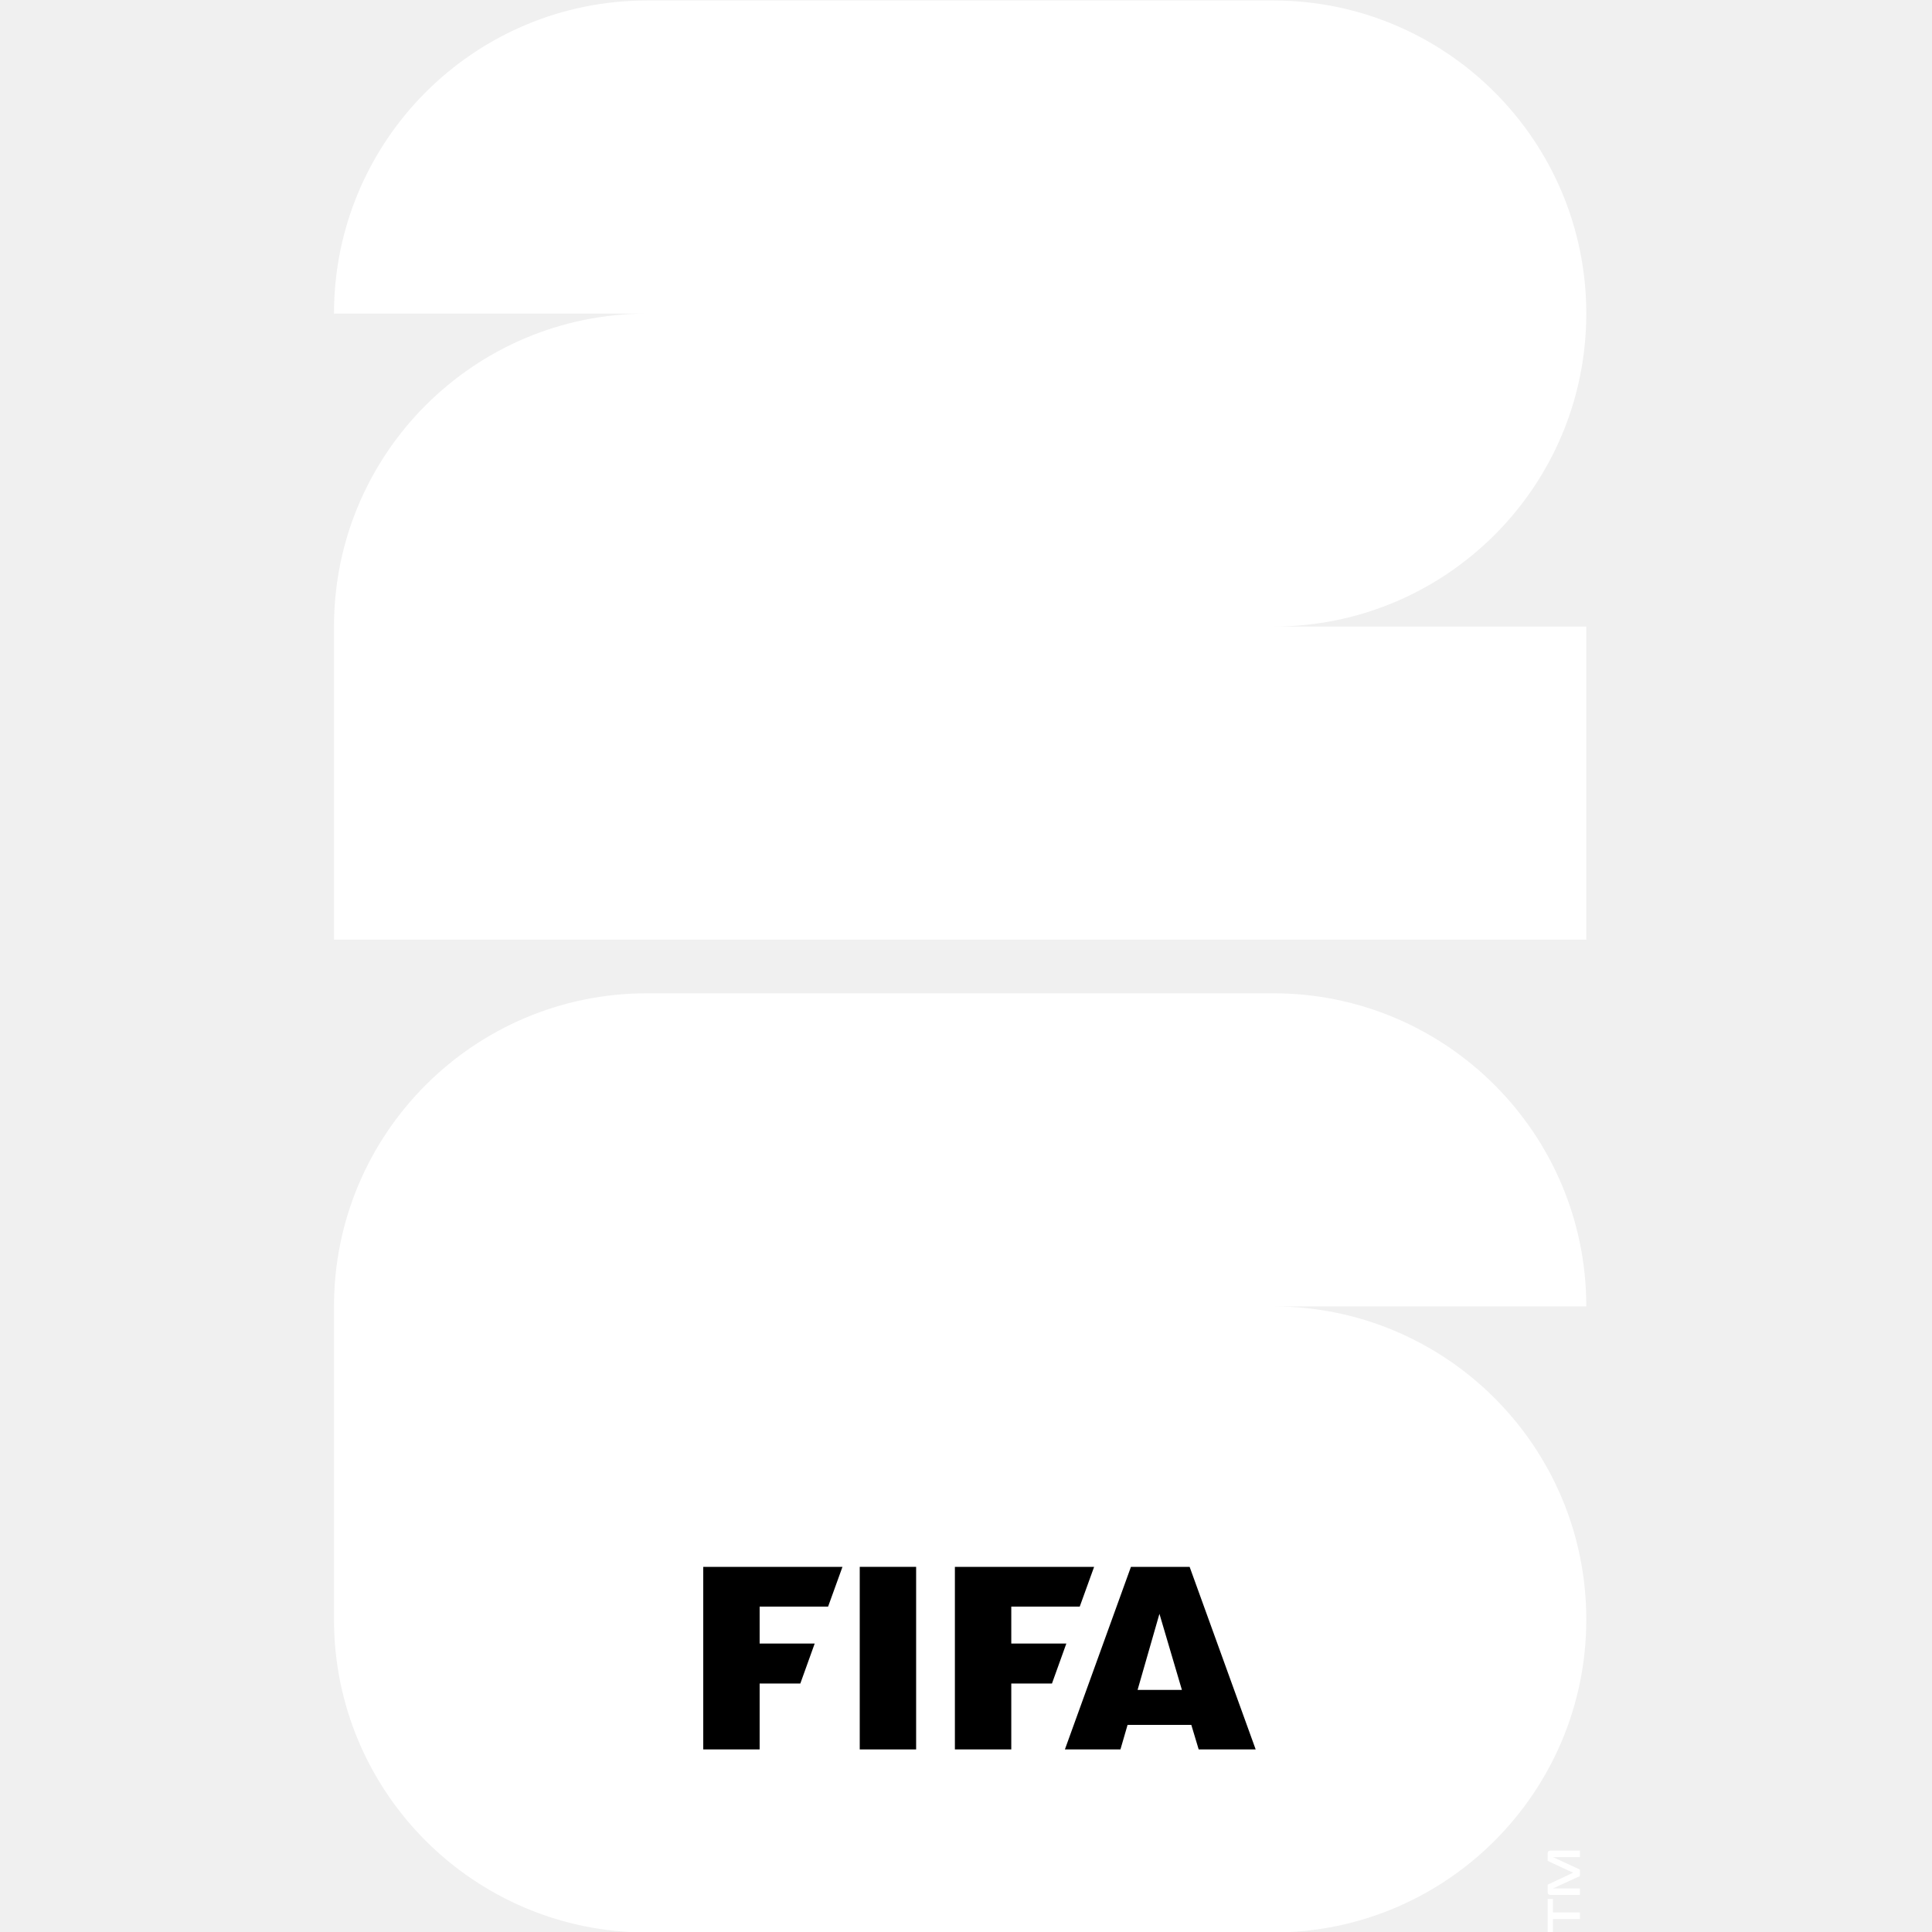
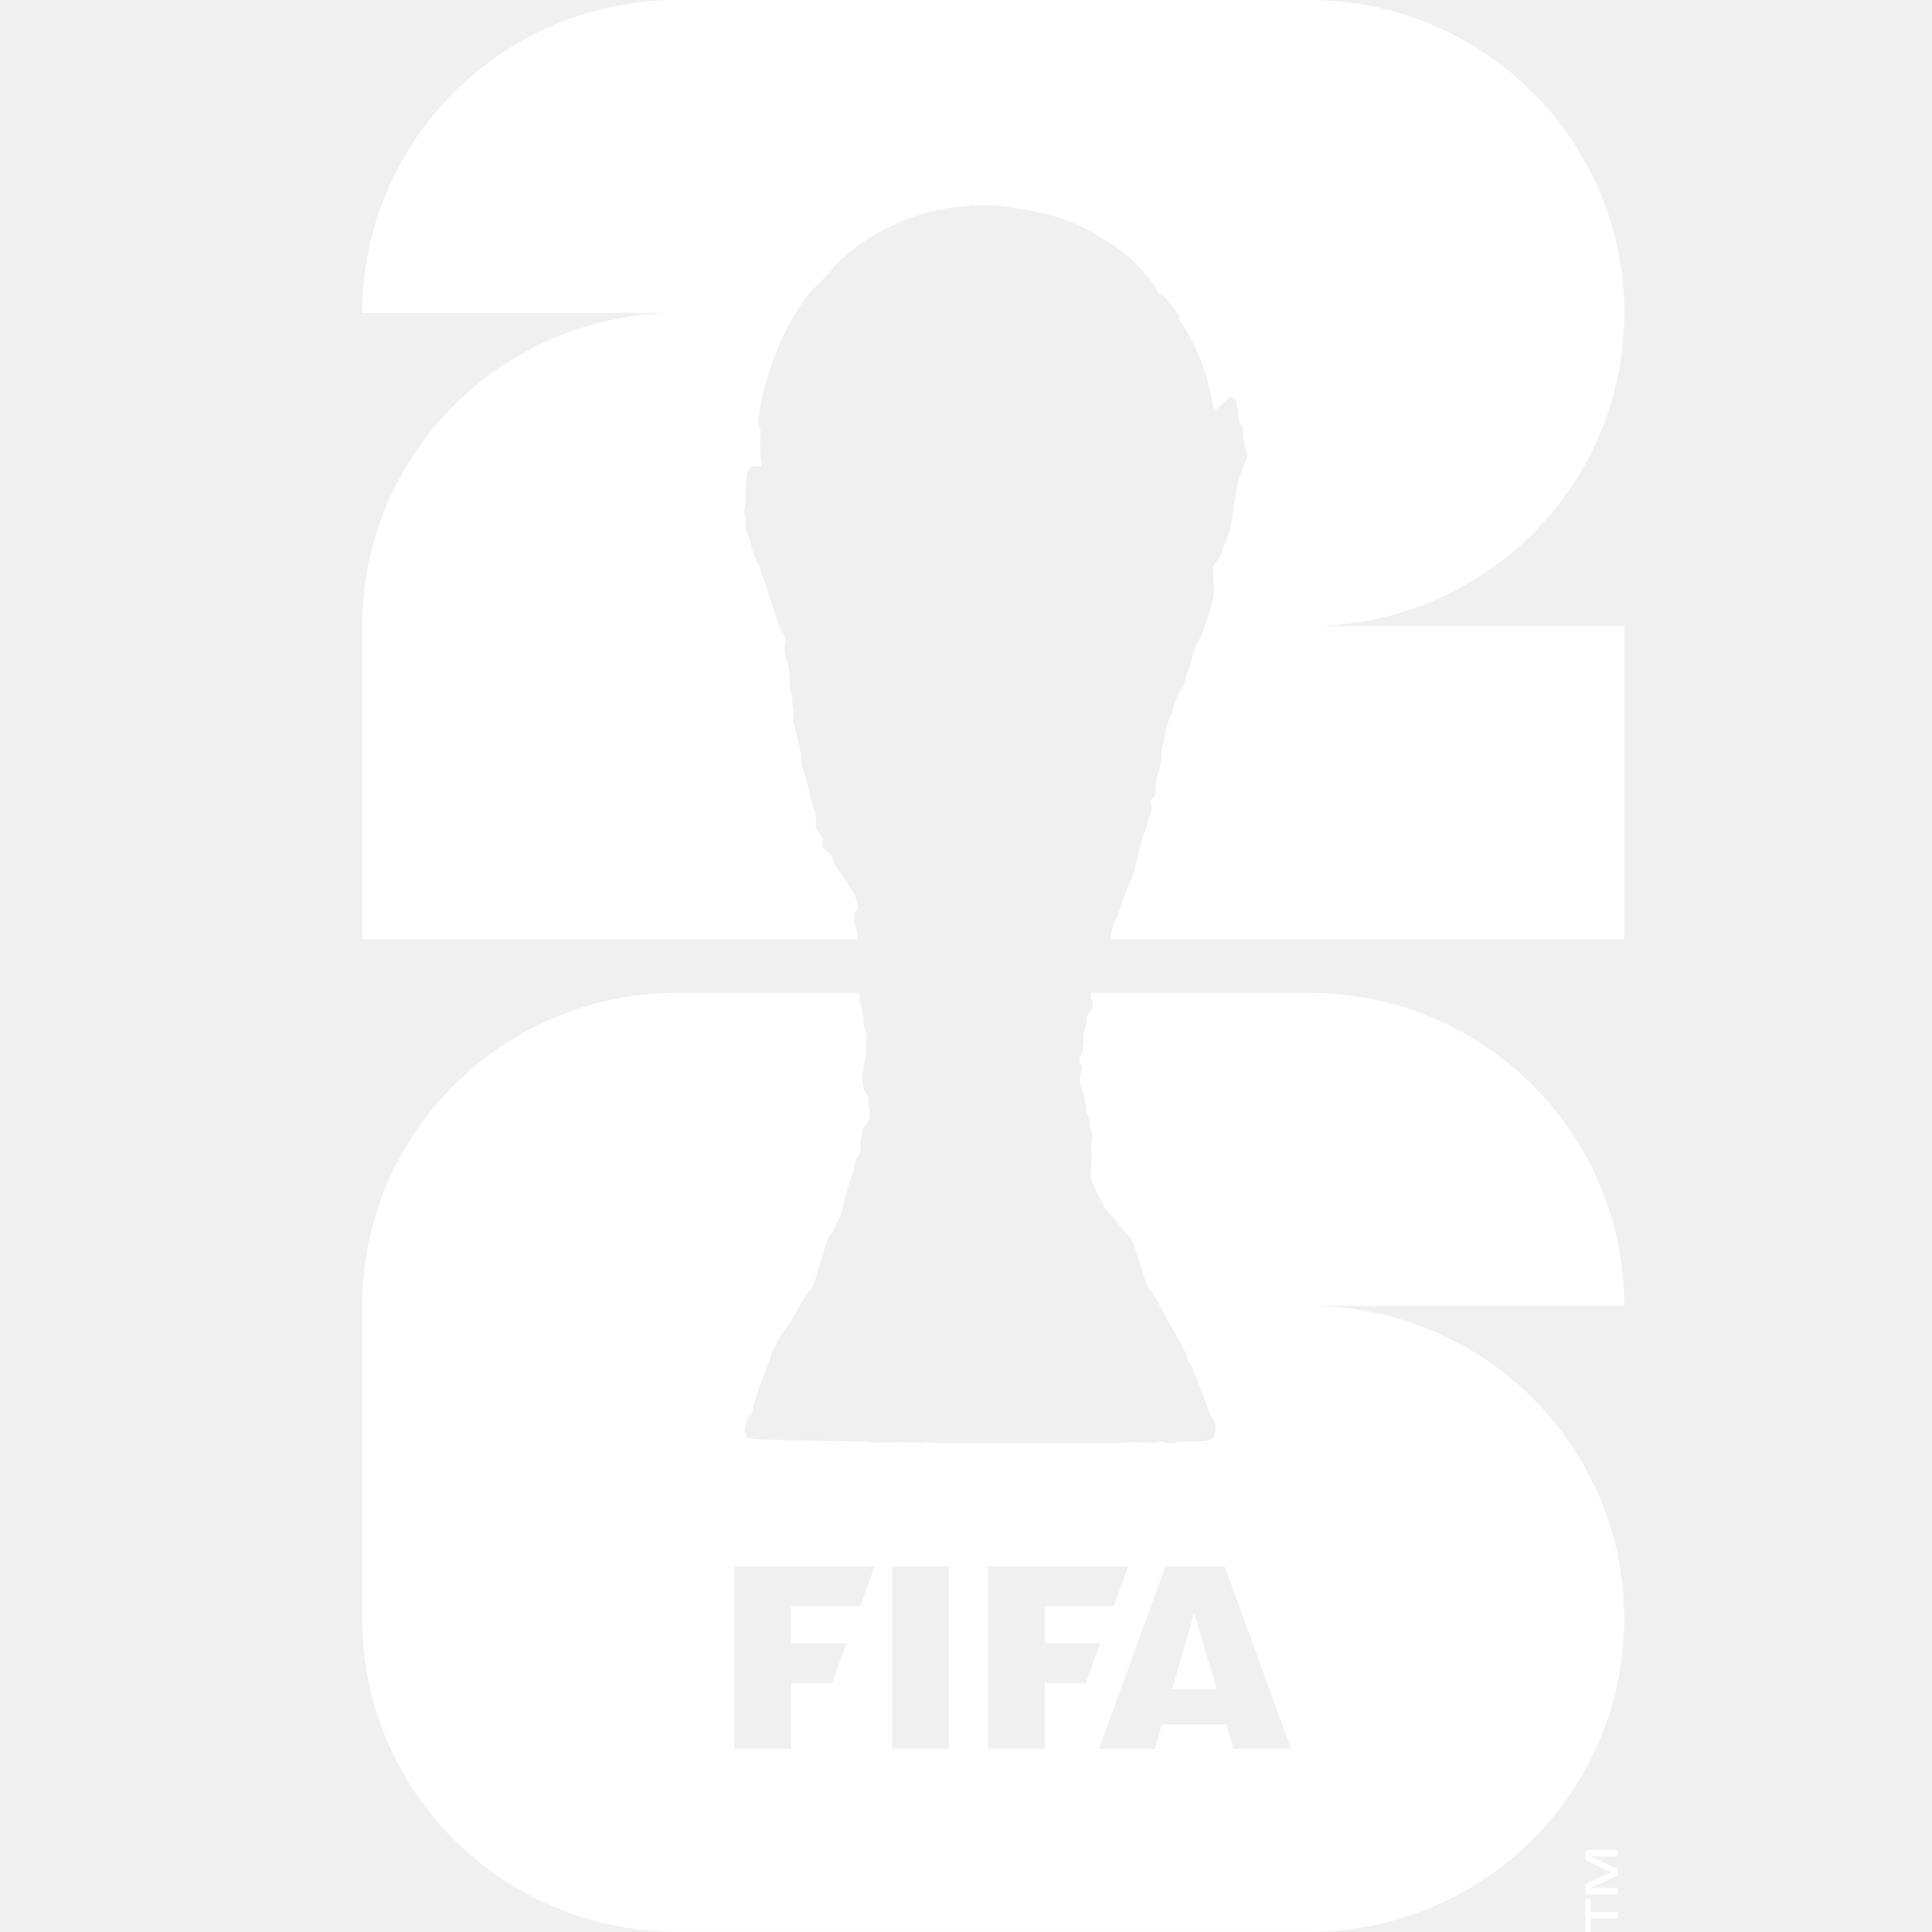
<svg xmlns="http://www.w3.org/2000/svg" width="16" height="16" viewBox="0 0 16 16" fill="none">
-   <g clip-path="url(#clip0_1367_10138)">
-     <path d="M10.544 8.226H5.359C3.927 8.226 2.766 9.387 2.766 10.819V13.412C2.766 14.843 3.927 16.004 5.359 16.004H10.544C11.976 16.004 13.137 14.843 13.137 13.412C13.137 11.98 11.976 10.819 10.544 10.819H13.137C13.137 9.387 11.976 8.226 10.544 8.226ZM10.544 0.004H5.359C3.927 0.004 2.766 1.165 2.766 2.597H5.359C3.927 2.597 2.766 3.757 2.766 5.189V7.782H13.137V5.189H10.544C11.976 5.189 13.137 4.029 13.137 2.597C13.137 1.165 11.976 0.004 10.544 0.004Z" fill="white" />
-     <path d="M5.824 12.976V14.488H6.291V13.942H6.628L6.747 13.611H6.291V13.305H6.858L6.977 12.976H5.824Z" fill="black" />
-     <path d="M7.12 12.976L7.12 14.488H7.587V12.976H7.12Z" fill="black" />
-     <path d="M7.908 12.976V14.488H8.375V13.942H8.712L8.831 13.611H8.375V13.305H8.942L9.061 12.976H7.908Z" fill="black" />
-     <path d="M9.602 13.365L9.788 13.995H9.421L9.602 13.365ZM9.366 12.976L8.819 14.488H9.279L9.338 14.285H9.866L9.927 14.488H10.399L9.852 12.976H9.366Z" fill="black" />
-     <path d="M12.861 15.726H12.817V16.004H12.861V15.893H13.084V15.838H12.861V15.726Z" fill="white" />
-     <path d="M13.084 15.326H12.841C12.834 15.326 12.828 15.328 12.823 15.332C12.819 15.336 12.817 15.342 12.817 15.35V15.411L13.028 15.509L12.817 15.608V15.669C12.817 15.677 12.819 15.682 12.823 15.687C12.828 15.691 12.834 15.693 12.841 15.693H13.084V15.639H12.861L13.084 15.537V15.483L12.861 15.38H13.084V15.326Z" fill="white" />
-   </g>
-   <defs>
-     <clipPath id="clip0_1367_10138">
-       <rect width="16" height="16" fill="white" />
-     </clipPath>
-   </defs>
+   <path d="M13.173 15.722H13.129V16H13.173V15.889H13.398V15.833H13.173V15.722Z" fill="white" />
+   <path d="M13.398 15.321H13.154C13.147 15.321 13.141 15.324 13.136 15.327C13.132 15.332 13.13 15.337 13.13 15.345V15.406L13.343 15.505L13.13 15.603V15.664C13.13 15.672 13.132 15.677 13.136 15.682C13.141 15.686 13.146 15.688 13.154 15.688H13.398V15.634H13.174L13.398 15.532V15.478L13.173 15.375H13.398V15.321V15.321Z" fill="white" />
+   <path fill-rule="evenodd" clip-rule="evenodd" d="M9.039 8.222H10.839C12.282 8.222 13.451 9.382 13.451 10.814H10.839C12.282 10.814 13.451 11.975 13.451 13.407C13.451 14.839 12.282 15.999 10.839 15.999H5.613C4.17 15.999 3 14.839 3 13.407V10.814C3 9.382 4.17 8.222 5.613 8.222H7.116C7.117 8.233 7.118 8.244 7.119 8.255C7.12 8.268 7.12 8.28 7.122 8.292C7.123 8.302 7.125 8.311 7.128 8.322C7.129 8.326 7.13 8.33 7.131 8.335C7.133 8.345 7.136 8.355 7.138 8.365C7.143 8.384 7.147 8.403 7.151 8.422C7.152 8.428 7.152 8.435 7.151 8.442C7.146 8.471 7.152 8.498 7.163 8.524C7.175 8.551 7.181 8.578 7.174 8.608C7.167 8.636 7.168 8.664 7.172 8.692C7.175 8.705 7.172 8.719 7.171 8.733C7.167 8.753 7.163 8.774 7.159 8.795C7.155 8.817 7.15 8.839 7.146 8.861C7.138 8.91 7.138 8.959 7.151 9.008C7.155 9.025 7.165 9.041 7.174 9.056C7.187 9.074 7.199 9.092 7.191 9.117C7.189 9.121 7.19 9.127 7.191 9.132C7.191 9.133 7.191 9.133 7.191 9.134C7.194 9.154 7.196 9.174 7.199 9.194C7.2 9.204 7.202 9.213 7.203 9.223C7.208 9.26 7.189 9.287 7.17 9.314C7.169 9.316 7.168 9.317 7.167 9.318C7.165 9.321 7.162 9.324 7.16 9.328C7.153 9.337 7.146 9.346 7.141 9.356C7.137 9.363 7.136 9.373 7.137 9.38C7.139 9.399 7.136 9.416 7.131 9.433C7.124 9.453 7.122 9.473 7.126 9.494C7.133 9.525 7.124 9.553 7.105 9.578C7.09 9.598 7.082 9.619 7.078 9.643C7.073 9.68 7.061 9.715 7.05 9.749C7.047 9.758 7.044 9.766 7.041 9.775C7.033 9.798 7.027 9.821 7.02 9.843C7.018 9.85 7.016 9.856 7.014 9.863C7.008 9.881 7.003 9.898 6.998 9.917C6.989 9.951 6.982 9.986 6.975 10.021C6.97 10.044 6.964 10.065 6.951 10.085C6.942 10.1 6.935 10.116 6.929 10.132C6.926 10.14 6.923 10.147 6.919 10.155C6.915 10.165 6.91 10.174 6.905 10.184C6.899 10.195 6.893 10.206 6.886 10.217C6.885 10.218 6.884 10.22 6.883 10.222C6.88 10.227 6.877 10.232 6.872 10.236C6.859 10.245 6.854 10.259 6.849 10.274C6.827 10.347 6.804 10.419 6.782 10.492C6.767 10.541 6.752 10.591 6.738 10.641C6.734 10.652 6.728 10.66 6.721 10.668C6.703 10.687 6.688 10.708 6.675 10.729C6.643 10.78 6.614 10.831 6.584 10.882L6.579 10.89C6.574 10.898 6.57 10.906 6.566 10.915C6.561 10.925 6.555 10.936 6.549 10.946C6.545 10.952 6.54 10.958 6.534 10.964C6.53 10.969 6.525 10.974 6.521 10.979C6.47 11.052 6.425 11.128 6.388 11.209V11.21C6.384 11.216 6.381 11.224 6.382 11.231C6.386 11.246 6.38 11.257 6.373 11.269C6.372 11.272 6.371 11.275 6.369 11.278C6.353 11.313 6.338 11.35 6.325 11.387C6.298 11.465 6.27 11.543 6.244 11.621C6.239 11.637 6.236 11.652 6.234 11.669C6.232 11.678 6.231 11.687 6.229 11.696C6.227 11.702 6.225 11.709 6.22 11.713C6.183 11.748 6.173 11.793 6.168 11.841C6.168 11.846 6.17 11.851 6.171 11.856C6.171 11.857 6.172 11.859 6.172 11.86C6.173 11.862 6.174 11.865 6.175 11.867C6.177 11.87 6.179 11.873 6.179 11.877C6.179 11.906 6.197 11.914 6.222 11.916C6.224 11.916 6.226 11.917 6.229 11.917C6.231 11.918 6.234 11.918 6.237 11.918C6.249 11.919 6.262 11.919 6.275 11.92C6.31 11.921 6.345 11.923 6.38 11.924C6.44 11.925 6.501 11.926 6.562 11.927C6.596 11.928 6.631 11.928 6.666 11.929C6.706 11.93 6.746 11.931 6.786 11.932C6.826 11.933 6.866 11.933 6.906 11.934C6.954 11.935 7.002 11.936 7.049 11.937C7.097 11.938 7.145 11.939 7.192 11.94H7.195C7.204 11.94 7.213 11.94 7.219 11.95H7.27C7.273 11.949 7.276 11.948 7.279 11.948C7.286 11.946 7.293 11.945 7.3 11.945C7.399 11.944 7.499 11.944 7.598 11.945C7.605 11.945 7.612 11.946 7.619 11.948C7.622 11.948 7.625 11.949 7.628 11.95H7.638C7.659 11.942 7.679 11.942 7.7 11.95H9.275C9.278 11.949 9.281 11.948 9.284 11.948C9.29 11.946 9.296 11.945 9.302 11.945C9.358 11.944 9.413 11.944 9.468 11.945C9.474 11.945 9.48 11.946 9.487 11.948C9.489 11.948 9.492 11.949 9.495 11.95H9.587C9.606 11.935 9.635 11.935 9.654 11.95H9.741C9.747 11.939 9.757 11.939 9.766 11.94C9.768 11.94 9.769 11.94 9.77 11.94C9.785 11.94 9.799 11.94 9.813 11.94C9.841 11.94 9.868 11.94 9.895 11.939C9.925 11.938 9.955 11.935 9.985 11.931C9.993 11.931 10.002 11.93 10.01 11.929C10.016 11.928 10.024 11.927 10.029 11.923C10.031 11.922 10.033 11.921 10.034 11.92C10.043 11.914 10.052 11.907 10.054 11.899C10.07 11.845 10.079 11.79 10.041 11.741C10.023 11.718 10.014 11.693 10.005 11.667L10.004 11.665C9.98 11.596 9.954 11.528 9.927 11.461C9.92 11.442 9.913 11.423 9.905 11.404C9.898 11.387 9.891 11.37 9.884 11.352C9.88 11.342 9.875 11.332 9.871 11.321C9.867 11.31 9.859 11.3 9.852 11.29C9.847 11.284 9.842 11.277 9.838 11.27C9.833 11.262 9.832 11.252 9.831 11.242C9.83 11.232 9.829 11.222 9.824 11.212C9.785 11.131 9.742 11.053 9.694 10.978C9.692 10.975 9.69 10.972 9.688 10.969C9.681 10.957 9.673 10.946 9.667 10.934C9.626 10.849 9.581 10.765 9.53 10.686C9.529 10.685 9.529 10.684 9.528 10.683C9.527 10.68 9.525 10.678 9.522 10.676C9.504 10.665 9.498 10.647 9.493 10.628C9.492 10.625 9.491 10.623 9.49 10.62C9.461 10.525 9.43 10.431 9.4 10.337C9.392 10.313 9.383 10.289 9.373 10.266C9.37 10.258 9.365 10.251 9.359 10.245C9.319 10.21 9.286 10.168 9.254 10.125C9.244 10.112 9.233 10.099 9.223 10.086C9.222 10.084 9.221 10.083 9.22 10.082C9.217 10.078 9.214 10.074 9.211 10.072C9.174 10.048 9.155 10.011 9.136 9.975C9.134 9.971 9.132 9.967 9.13 9.963C9.101 9.909 9.075 9.853 9.05 9.797C9.045 9.786 9.04 9.775 9.035 9.764C9.03 9.753 9.029 9.739 9.031 9.727C9.035 9.695 9.037 9.663 9.039 9.63C9.04 9.624 9.04 9.618 9.04 9.612C9.042 9.579 9.04 9.547 9.036 9.513C9.033 9.496 9.036 9.477 9.039 9.458C9.04 9.453 9.041 9.448 9.042 9.443C9.046 9.412 9.047 9.382 9.03 9.353C9.025 9.346 9.025 9.336 9.024 9.327V9.326C9.024 9.319 9.024 9.312 9.024 9.305C9.024 9.296 9.024 9.287 9.023 9.278C9.022 9.266 9.021 9.253 9.015 9.244C8.998 9.217 8.994 9.188 8.993 9.158C8.993 9.129 8.984 9.103 8.976 9.076L8.975 9.071C8.963 9.033 8.953 8.994 8.943 8.956C8.941 8.945 8.943 8.932 8.944 8.921V8.92C8.947 8.903 8.951 8.887 8.956 8.87C8.961 8.849 8.964 8.828 8.944 8.811C8.942 8.809 8.939 8.804 8.939 8.8C8.94 8.794 8.94 8.787 8.941 8.781C8.941 8.764 8.942 8.748 8.953 8.734C8.964 8.719 8.967 8.702 8.968 8.683C8.969 8.67 8.969 8.657 8.971 8.643C8.972 8.634 8.972 8.624 8.973 8.614C8.973 8.608 8.973 8.602 8.973 8.596C8.973 8.589 8.973 8.581 8.974 8.574C8.975 8.561 8.976 8.548 8.981 8.537C8.988 8.517 8.992 8.498 8.994 8.477C8.996 8.454 9.001 8.43 9.007 8.407C9.009 8.398 9.016 8.389 9.023 8.381C9.049 8.351 9.055 8.316 9.043 8.279C9.043 8.277 9.042 8.276 9.042 8.274C9.041 8.271 9.04 8.268 9.038 8.264C9.031 8.249 9.032 8.236 9.039 8.222L9.039 8.222ZM9.196 7.778H13.452V5.185H10.839C12.282 5.185 13.452 4.025 13.452 2.593C13.452 1.161 12.282 0 10.839 0H5.613C4.17 0 3 1.16 3 2.592H5.613C4.17 2.592 3 3.753 3 5.185V7.778H7.101C7.101 7.766 7.101 7.755 7.1 7.744C7.099 7.718 7.091 7.692 7.082 7.668C7.067 7.63 7.068 7.595 7.081 7.558C7.083 7.552 7.087 7.545 7.092 7.542C7.107 7.532 7.108 7.518 7.105 7.504C7.095 7.459 7.083 7.414 7.054 7.377C7.046 7.366 7.04 7.355 7.033 7.344C7.032 7.34 7.03 7.337 7.028 7.333C7.025 7.329 7.022 7.324 7.02 7.32C7.001 7.287 6.983 7.255 6.958 7.226L6.957 7.225C6.932 7.196 6.908 7.167 6.903 7.127C6.903 7.121 6.899 7.115 6.895 7.108C6.894 7.106 6.893 7.104 6.891 7.102C6.876 7.074 6.86 7.048 6.83 7.032C6.815 7.023 6.807 7.007 6.813 6.988C6.819 6.97 6.816 6.954 6.807 6.938C6.801 6.927 6.794 6.916 6.788 6.905C6.779 6.891 6.771 6.877 6.764 6.863C6.759 6.854 6.755 6.844 6.754 6.834C6.754 6.825 6.755 6.815 6.756 6.805C6.756 6.802 6.757 6.799 6.757 6.796C6.76 6.765 6.763 6.735 6.744 6.707C6.737 6.698 6.733 6.686 6.73 6.675C6.717 6.624 6.705 6.574 6.693 6.524C6.688 6.503 6.683 6.482 6.677 6.462C6.677 6.458 6.676 6.454 6.675 6.451C6.672 6.44 6.67 6.43 6.667 6.42C6.664 6.411 6.661 6.401 6.658 6.392C6.653 6.379 6.648 6.365 6.645 6.351C6.644 6.35 6.644 6.348 6.643 6.347C6.636 6.318 6.628 6.289 6.634 6.259C6.635 6.254 6.634 6.248 6.632 6.243C6.632 6.241 6.632 6.24 6.632 6.238C6.63 6.227 6.627 6.215 6.625 6.203C6.623 6.196 6.622 6.19 6.62 6.183C6.613 6.151 6.606 6.119 6.598 6.086C6.594 6.069 6.589 6.053 6.585 6.036C6.58 6.019 6.576 6.002 6.571 5.985C6.569 5.976 6.569 5.966 6.571 5.957C6.576 5.933 6.573 5.91 6.568 5.886C6.566 5.878 6.566 5.869 6.565 5.861C6.565 5.856 6.565 5.851 6.564 5.846C6.563 5.836 6.563 5.826 6.562 5.816C6.56 5.785 6.558 5.754 6.547 5.725C6.541 5.709 6.541 5.692 6.543 5.675C6.544 5.662 6.543 5.65 6.541 5.637C6.541 5.631 6.54 5.625 6.54 5.619C6.539 5.614 6.539 5.61 6.539 5.605C6.538 5.596 6.538 5.586 6.537 5.577C6.537 5.574 6.537 5.571 6.537 5.568C6.538 5.564 6.538 5.56 6.537 5.556C6.535 5.548 6.533 5.539 6.531 5.53C6.525 5.504 6.519 5.478 6.509 5.453C6.495 5.417 6.494 5.381 6.502 5.345C6.512 5.309 6.505 5.279 6.486 5.248C6.475 5.232 6.467 5.214 6.459 5.196C6.449 5.172 6.439 5.147 6.431 5.122C6.413 5.069 6.396 5.016 6.379 4.962L6.373 4.945C6.368 4.929 6.363 4.912 6.358 4.896C6.349 4.869 6.341 4.842 6.332 4.816C6.33 4.809 6.326 4.802 6.323 4.795C6.321 4.791 6.318 4.786 6.316 4.781C6.315 4.779 6.314 4.777 6.312 4.774C6.309 4.766 6.305 4.759 6.305 4.751C6.303 4.728 6.295 4.707 6.286 4.687C6.281 4.677 6.276 4.668 6.272 4.658C6.262 4.64 6.254 4.623 6.247 4.604C6.238 4.579 6.231 4.554 6.224 4.528C6.221 4.516 6.217 4.504 6.214 4.491C6.212 4.485 6.21 4.479 6.209 4.473C6.205 4.457 6.201 4.442 6.194 4.428C6.172 4.39 6.174 4.351 6.178 4.311C6.179 4.298 6.178 4.288 6.171 4.277C6.16 4.26 6.158 4.242 6.163 4.223C6.164 4.221 6.164 4.219 6.165 4.217C6.168 4.207 6.171 4.196 6.172 4.186C6.174 4.174 6.176 4.161 6.176 4.148C6.176 4.133 6.176 4.118 6.176 4.103C6.176 4.079 6.176 4.055 6.177 4.031C6.178 4.01 6.18 3.989 6.182 3.969C6.184 3.955 6.185 3.941 6.186 3.927C6.19 3.88 6.227 3.852 6.273 3.862C6.274 3.862 6.275 3.863 6.277 3.863C6.28 3.864 6.284 3.865 6.288 3.865C6.3 3.866 6.307 3.859 6.308 3.847C6.308 3.843 6.308 3.84 6.307 3.836C6.307 3.834 6.306 3.832 6.306 3.829C6.305 3.818 6.303 3.806 6.302 3.794C6.297 3.754 6.292 3.715 6.294 3.675C6.296 3.64 6.297 3.606 6.298 3.572V3.57C6.299 3.557 6.297 3.546 6.288 3.535C6.282 3.527 6.279 3.516 6.279 3.507C6.28 3.479 6.282 3.452 6.286 3.425C6.304 3.302 6.336 3.183 6.374 3.065C6.415 2.943 6.464 2.824 6.524 2.71C6.574 2.615 6.626 2.522 6.693 2.439C6.715 2.413 6.738 2.387 6.763 2.365C6.765 2.363 6.767 2.361 6.77 2.359C6.78 2.349 6.79 2.34 6.799 2.33C6.811 2.316 6.824 2.302 6.837 2.288C6.842 2.283 6.848 2.277 6.853 2.272C6.855 2.269 6.857 2.267 6.859 2.265C6.863 2.262 6.866 2.259 6.869 2.255C6.875 2.247 6.881 2.24 6.887 2.233C6.9 2.218 6.912 2.203 6.925 2.189C6.947 2.166 6.971 2.144 6.996 2.123C7.003 2.118 7.009 2.112 7.016 2.107C7.054 2.075 7.092 2.044 7.132 2.015C7.225 1.95 7.325 1.896 7.429 1.85C7.517 1.811 7.608 1.779 7.701 1.753C7.803 1.725 7.908 1.715 8.013 1.707C8.014 1.707 8.015 1.707 8.016 1.707C8.025 1.707 8.033 1.706 8.038 1.697H8.037H8.053C8.055 1.698 8.058 1.699 8.06 1.699C8.066 1.701 8.071 1.702 8.077 1.702C8.126 1.702 8.174 1.702 8.222 1.702C8.228 1.702 8.234 1.701 8.239 1.699C8.242 1.699 8.245 1.698 8.247 1.697H8.262C8.267 1.706 8.275 1.707 8.284 1.707C8.285 1.707 8.286 1.707 8.287 1.707C8.291 1.708 8.296 1.708 8.3 1.708C8.318 1.71 8.335 1.711 8.353 1.714C8.364 1.716 8.376 1.718 8.388 1.72C8.453 1.73 8.519 1.741 8.584 1.754C8.732 1.783 8.873 1.835 9.007 1.904C9.082 1.943 9.153 1.988 9.224 2.034C9.288 2.076 9.348 2.126 9.404 2.18C9.459 2.234 9.507 2.293 9.554 2.354C9.565 2.37 9.578 2.387 9.582 2.405C9.587 2.425 9.598 2.432 9.613 2.437C9.629 2.442 9.64 2.452 9.65 2.464C9.668 2.488 9.687 2.512 9.705 2.536C9.721 2.556 9.737 2.577 9.753 2.597C9.764 2.611 9.774 2.625 9.761 2.642C9.765 2.648 9.77 2.654 9.774 2.66C9.783 2.672 9.792 2.684 9.801 2.696C9.812 2.713 9.823 2.731 9.832 2.749C9.839 2.761 9.845 2.772 9.851 2.784C9.872 2.823 9.893 2.863 9.911 2.904C9.929 2.943 9.944 2.984 9.959 3.025C9.963 3.035 9.967 3.045 9.971 3.056C9.98 3.081 9.989 3.107 9.996 3.133C10.008 3.182 10.018 3.23 10.029 3.278C10.034 3.301 10.039 3.323 10.044 3.345C10.046 3.354 10.049 3.362 10.052 3.37C10.059 3.39 10.069 3.393 10.086 3.38C10.089 3.378 10.092 3.375 10.095 3.372C10.096 3.371 10.097 3.369 10.099 3.368C10.106 3.361 10.114 3.354 10.121 3.347C10.137 3.332 10.153 3.316 10.17 3.302C10.19 3.285 10.214 3.288 10.229 3.31C10.235 3.32 10.238 3.331 10.241 3.342C10.241 3.343 10.242 3.344 10.242 3.346C10.244 3.353 10.245 3.361 10.246 3.368C10.246 3.371 10.246 3.373 10.247 3.376C10.248 3.384 10.249 3.392 10.25 3.4C10.253 3.419 10.256 3.437 10.257 3.457C10.258 3.477 10.261 3.495 10.274 3.511C10.287 3.526 10.295 3.544 10.294 3.565C10.294 3.568 10.294 3.572 10.293 3.575C10.292 3.596 10.291 3.616 10.301 3.635C10.303 3.638 10.303 3.642 10.303 3.645C10.298 3.661 10.304 3.675 10.31 3.689C10.312 3.693 10.313 3.697 10.313 3.702C10.313 3.705 10.314 3.708 10.314 3.711C10.317 3.722 10.32 3.732 10.323 3.742C10.325 3.748 10.327 3.753 10.329 3.759V3.785C10.324 3.799 10.318 3.812 10.313 3.826C10.3 3.858 10.288 3.891 10.275 3.923C10.252 3.982 10.239 4.043 10.232 4.106C10.225 4.165 10.216 4.223 10.207 4.281C10.201 4.316 10.193 4.351 10.185 4.386C10.178 4.413 10.169 4.44 10.16 4.466C10.154 4.482 10.148 4.498 10.141 4.513C10.136 4.527 10.13 4.541 10.125 4.554C10.11 4.595 10.093 4.633 10.062 4.665C10.047 4.68 10.042 4.699 10.045 4.721C10.047 4.733 10.047 4.746 10.048 4.758C10.048 4.76 10.048 4.762 10.048 4.764C10.048 4.771 10.048 4.778 10.048 4.784C10.048 4.796 10.047 4.808 10.049 4.82C10.063 4.903 10.044 4.981 10.02 5.059C10.012 5.083 10.003 5.107 9.994 5.131C9.984 5.159 9.974 5.187 9.965 5.216C9.956 5.249 9.94 5.28 9.924 5.31C9.921 5.315 9.918 5.32 9.916 5.325C9.901 5.355 9.887 5.386 9.88 5.42C9.872 5.455 9.863 5.491 9.85 5.525C9.849 5.528 9.848 5.53 9.847 5.533C9.833 5.568 9.82 5.602 9.816 5.64C9.815 5.645 9.814 5.65 9.812 5.655C9.812 5.657 9.811 5.658 9.811 5.66C9.805 5.679 9.797 5.696 9.781 5.71C9.776 5.715 9.771 5.722 9.768 5.728C9.756 5.754 9.744 5.781 9.733 5.808C9.731 5.812 9.73 5.815 9.728 5.819C9.722 5.834 9.715 5.85 9.715 5.866C9.715 5.891 9.707 5.912 9.694 5.932C9.69 5.94 9.686 5.947 9.683 5.955C9.671 5.995 9.66 6.036 9.649 6.076C9.648 6.081 9.647 6.085 9.647 6.09C9.646 6.093 9.646 6.096 9.645 6.099C9.644 6.104 9.644 6.11 9.643 6.115C9.641 6.128 9.64 6.141 9.635 6.153C9.624 6.182 9.618 6.212 9.619 6.243C9.62 6.301 9.607 6.356 9.588 6.41C9.575 6.45 9.568 6.492 9.571 6.536C9.573 6.565 9.57 6.595 9.543 6.614C9.526 6.627 9.523 6.641 9.532 6.658C9.543 6.681 9.54 6.703 9.534 6.725C9.531 6.735 9.527 6.744 9.524 6.754C9.522 6.759 9.52 6.764 9.518 6.769C9.516 6.773 9.514 6.778 9.512 6.783C9.508 6.793 9.504 6.804 9.502 6.815C9.499 6.848 9.487 6.878 9.475 6.907C9.472 6.915 9.469 6.923 9.465 6.931C9.461 6.943 9.457 6.955 9.454 6.967C9.449 6.987 9.444 7.006 9.439 7.026C9.434 7.049 9.428 7.073 9.423 7.096C9.419 7.11 9.415 7.124 9.411 7.138C9.408 7.151 9.404 7.164 9.401 7.177C9.399 7.185 9.397 7.193 9.396 7.201C9.393 7.213 9.391 7.225 9.387 7.237C9.382 7.252 9.375 7.267 9.369 7.282C9.367 7.286 9.365 7.289 9.364 7.293C9.36 7.302 9.356 7.31 9.352 7.319C9.345 7.334 9.337 7.349 9.332 7.365C9.326 7.382 9.32 7.4 9.314 7.417C9.289 7.489 9.265 7.562 9.233 7.631C9.223 7.654 9.213 7.678 9.207 7.703C9.203 7.721 9.201 7.74 9.199 7.759C9.198 7.765 9.197 7.77 9.197 7.776L9.196 7.778ZM6.082 14.484V12.972H7.244L7.123 13.301H6.552V13.608H7.012L6.891 13.938H6.552V14.484H6.081L6.082 14.484ZM7.859 12.972H7.388V14.484H7.859V12.972ZM8.182 14.484V12.972H9.344L9.224 13.301H8.653V13.608H9.112L8.992 13.938H8.653V14.484H8.182L8.182 14.484ZM9.889 13.36L10.077 13.99H9.707L9.889 13.36H9.889ZM9.652 12.971L9.101 14.483H9.565L9.623 14.28H10.155L10.217 14.483H10.692L10.142 12.971H9.652Z" fill="white" />
</svg>
